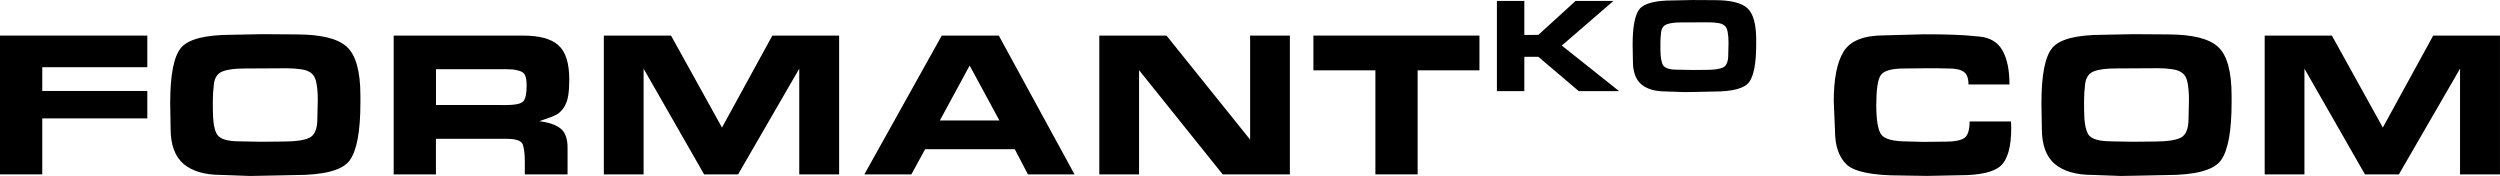
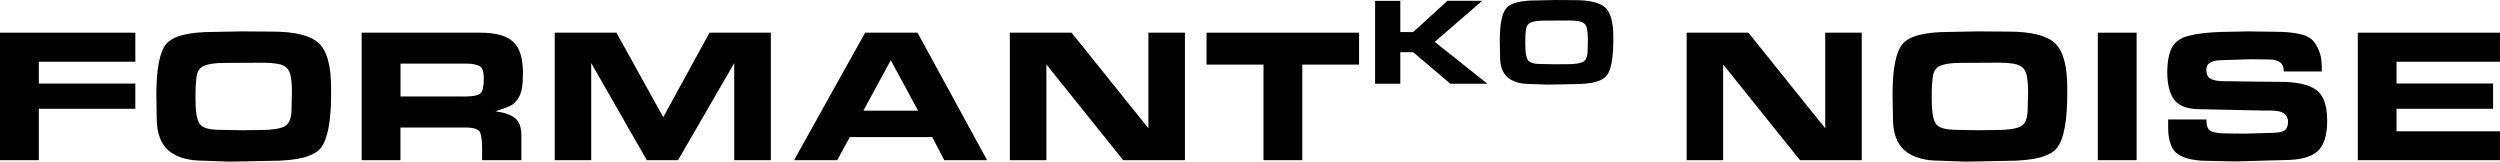
- <svg xmlns="http://www.w3.org/2000/svg" width="42.385mm" height="2.981mm" viewBox="0 0 42.385 2.981" version="1.1" id="svg1">
+ <svg xmlns="http://www.w3.org/2000/svg" width="46.139mm" height="2.981mm" viewBox="0 0 46.139 2.981" version="1.1" id="svg1">
  <defs id="defs1" />
  <g id="layer1" transform="translate(-2.878477,-2.543648)">
-     <g aria-label="FORMANTKO COM" id="text1" style="font-size:3.175px;stroke-width:0.265">
-       <path d="M 5.376,3.147 V 3.683 H 3.595 V 4.086 H 5.376 V 4.551 H 3.595 V 5.5 H 2.878 V 3.147 Z" style="font-size:3.528px;font-family:'Eurostile Extended';-inkscape-font-specification:'Eurostile Extended, Normal'" id="path350" />
-       <path d="m 7.327,3.123 0.572,0.004 q 0.628,0 0.857,0.208 0.233,0.208 0.233,0.833 v 0.113 q 0,0.734 -0.183,0.984 -0.183,0.247 -0.928,0.247 l -0.54,0.011 -0.226,0.004 -0.487,-0.018 q -0.409,0 -0.631,-0.183 Q 5.771,5.137 5.771,4.724 l -0.007,-0.434 q 0,-0.716 0.183,-0.935 Q 6.131,3.133 6.819,3.133 Z m -0.388,1.817 0.385,0.007 0.367,-0.004 q 0.303,0 0.434,-0.064 0.134,-0.067 0.134,-0.325 l 0.007,-0.318 q 0,-0.162 -0.021,-0.275 Q 8.227,3.846 8.167,3.793 8.107,3.736 7.987,3.719 7.87,3.701 7.736,3.701 l -0.713,0.004 q -0.243,0 -0.37,0.049 -0.127,0.049 -0.148,0.212 -0.018,0.159 -0.018,0.265 v 0.064 0.095 q 0,0.325 0.074,0.437 0.078,0.113 0.377,0.113 z" style="font-size:3.528px;font-family:'Eurostile Extended';-inkscape-font-specification:'Eurostile Extended, Normal'" id="path352" />
-       <path d="m 11.744,3.147 q 0.423,0 0.603,0.166 0.183,0.162 0.183,0.579 0,0.159 -0.018,0.272 -0.018,0.113 -0.071,0.198 -0.053,0.081 -0.123,0.123 -0.071,0.039 -0.296,0.113 0.247,0.032 0.363,0.127 0.116,0.092 0.116,0.325 V 5.5 H 11.776 V 5.275 q 0,-0.173 -0.032,-0.275 Q 11.716,4.897 11.465,4.897 H 10.269 V 5.5 H 9.553 V 3.147 Z m -0.3,1.178 q 0.243,0 0.303,-0.06 0.06,-0.06 0.06,-0.268 0,-0.116 -0.025,-0.173 -0.021,-0.056 -0.095,-0.078 -0.071,-0.021 -0.116,-0.025 -0.046,-0.004 -0.109,-0.004 h -0.056 -1.136 v 0.607 h 1.083 z" style="font-size:3.528px;font-family:'Eurostile Extended';-inkscape-font-specification:'Eurostile Extended, Normal'" id="path354" />
-       <path d="M 16.429,5.5 V 3.708 L 15.392,5.5 H 14.816 L 13.79,3.708 V 5.5 H 13.116 V 3.147 h 1.139 l 0.864,1.559 0.854,-1.559 h 1.132 v 2.353 z" style="font-size:3.528px;font-family:'Eurostile Extended';-inkscape-font-specification:'Eurostile Extended, Normal'" id="path356" />
-       <path d="m 18.33,5.5 h -0.797 l 1.312,-2.353 h 0.967 l 1.284,2.353 H 20.306 L 20.083,5.073 h -1.52 z m 0.483,-0.914 h 1.009 L 19.318,3.655 Z" style="font-size:3.528px;font-family:'Eurostile Extended';-inkscape-font-specification:'Eurostile Extended, Normal'" id="path358" />
-       <path d="M 23.608,5.5 22.19,3.733 V 5.5 H 21.516 V 3.147 h 1.139 l 1.418,1.764 v -1.764 h 0.674 v 2.353 z" style="font-size:3.528px;font-family:'Eurostile Extended';-inkscape-font-specification:'Eurostile Extended, Normal'" id="path360" />
-       <path d="m 26.197,5.5 v -1.764 H 25.146 V 3.147 h 2.815 v 0.589 h -1.048 v 1.764 z" style="font-size:3.528px;font-family:'Eurostile Extended';-inkscape-font-specification:'Eurostile Extended, Normal'" id="path362" />
-       <path d="m 28.96,3.135 0.631,-0.576 h 0.642 l -0.876,0.757 0.972,0.773 H 29.645 L 28.96,3.507 h -0.238 v 0.582 h -0.465 v -1.529 h 0.465 v 0.576 z" style="font-size:65%;baseline-shift:super" id="path364" />
-       <path d="m 31.574,2.544 0.371,0.002 q 0.408,0 0.557,0.135 0.151,0.135 0.151,0.541 v 0.073 q 0,0.477 -0.119,0.64 -0.119,0.161 -0.603,0.161 l -0.351,0.007 -0.147,0.002 -0.316,-0.011 q -0.266,0 -0.41,-0.119 -0.144,-0.122 -0.144,-0.39 l -0.005,-0.282 q 0,-0.465 0.119,-0.608 0.119,-0.144 0.566,-0.144 z m -0.252,1.181 0.25,0.005 0.238,-0.002 q 0.197,0 0.282,-0.041 0.087,-0.044 0.087,-0.211 l 0.005,-0.206 q 0,-0.105 -0.014,-0.179 -0.011,-0.076 -0.05,-0.11 -0.039,-0.037 -0.117,-0.048 -0.076,-0.011 -0.163,-0.011 l -0.463,0.002 q -0.158,0 -0.241,0.032 -0.083,0.032 -0.096,0.138 -0.011,0.103 -0.011,0.172 v 0.041 0.062 q 0,0.211 0.048,0.284 0.05,0.073 0.245,0.073 z" style="font-size:65%;baseline-shift:super" id="path366" />
-       <path d="m 36.977,4.707 q 0,0.487 -0.18,0.649 -0.176,0.159 -0.702,0.159 l -0.547,0.011 -0.445,-0.007 q -0.709,0 -0.914,-0.183 Q 33.989,5.148 33.989,4.756 L 33.968,4.262 q 0,-0.579 0.169,-0.847 0.169,-0.272 0.691,-0.272 l 0.67,-0.018 q 0.293,0 0.483,0.007 0.191,0.004 0.462,0.032 0.272,0.028 0.388,0.24 0.116,0.208 0.116,0.572 h -0.695 q 0,-0.162 -0.081,-0.215 -0.078,-0.056 -0.25,-0.056 l -0.201,-0.004 h -0.198 l -0.363,0.004 q -0.325,0 -0.399,0.12 -0.071,0.12 -0.071,0.497 0,0.388 0.085,0.504 0.085,0.116 0.452,0.116 l 0.279,0.007 0.367,-0.004 q 0.215,0 0.307,-0.06 0.092,-0.06 0.092,-0.282 h 0.702 z" style="font-size:3.528px;font-family:'Eurostile Extended';-inkscape-font-specification:'Eurostile Extended, Normal'" id="path368" />
-       <path d="m 39.051,3.123 0.572,0.004 q 0.628,0 0.857,0.208 0.233,0.208 0.233,0.833 v 0.113 q 0,0.734 -0.183,0.984 -0.183,0.247 -0.928,0.247 l -0.54,0.011 -0.226,0.004 -0.487,-0.018 q -0.409,0 -0.631,-0.183 -0.222,-0.187 -0.222,-0.6 l -0.007,-0.434 q 0,-0.716 0.183,-0.935 Q 37.855,3.133 38.543,3.133 Z m -0.388,1.817 0.385,0.007 0.367,-0.004 q 0.303,0 0.434,-0.064 0.134,-0.067 0.134,-0.325 l 0.007,-0.318 q 0,-0.162 -0.021,-0.275 -0.018,-0.116 -0.078,-0.169 -0.06,-0.056 -0.18,-0.074 -0.116,-0.018 -0.25,-0.018 l -0.713,0.004 q -0.243,0 -0.37,0.049 -0.127,0.049 -0.148,0.212 -0.018,0.159 -0.018,0.265 v 0.064 0.095 q 0,0.325 0.074,0.437 0.078,0.113 0.377,0.113 z" style="font-size:3.528px;font-family:'Eurostile Extended';-inkscape-font-specification:'Eurostile Extended, Normal'" id="path370" />
-       <path d="M 44.586,5.5 V 3.708 L 43.549,5.5 H 42.974 L 41.948,3.708 V 5.5 H 41.274 V 3.147 h 1.139 l 0.864,1.559 0.854,-1.559 h 1.132 v 2.353 z" style="font-size:3.528px;font-family:'Eurostile Extended';-inkscape-font-specification:'Eurostile Extended, Normal'" id="path372" />
+     <g aria-label="FORMANTKO NOISE" id="text1" style="font-size:3.175px;stroke-width:0.265">
+       <path d="M 5.376,3.147 V 3.683 H 3.595 V 4.086 H 5.376 V 4.551 H 3.595 V 5.5 H 2.878 V 3.147 Z" style="font-size:3.528px;font-family:'Eurostile Extended';-inkscape-font-specification:'Eurostile Extended, Normal'" id="path467" />
+       <path d="m 7.327,3.123 0.572,0.004 q 0.628,0 0.857,0.208 0.233,0.208 0.233,0.833 v 0.113 q 0,0.734 -0.183,0.984 -0.183,0.247 -0.928,0.247 l -0.54,0.011 -0.226,0.004 -0.487,-0.018 q -0.409,0 -0.631,-0.183 Q 5.771,5.137 5.771,4.724 l -0.007,-0.434 q 0,-0.716 0.183,-0.935 Q 6.131,3.133 6.819,3.133 Z m -0.388,1.817 0.385,0.007 0.367,-0.004 q 0.303,0 0.434,-0.064 0.134,-0.067 0.134,-0.325 l 0.007,-0.318 q 0,-0.162 -0.021,-0.275 Q 8.227,3.846 8.167,3.793 8.107,3.736 7.987,3.719 7.87,3.701 7.736,3.701 l -0.713,0.004 q -0.243,0 -0.37,0.049 -0.127,0.049 -0.148,0.212 -0.018,0.159 -0.018,0.265 v 0.064 0.095 q 0,0.325 0.074,0.437 0.078,0.113 0.377,0.113 z" style="font-size:3.528px;font-family:'Eurostile Extended';-inkscape-font-specification:'Eurostile Extended, Normal'" id="path469" />
+       <path d="m 11.744,3.147 q 0.423,0 0.603,0.166 0.183,0.162 0.183,0.579 0,0.159 -0.018,0.272 -0.018,0.113 -0.071,0.198 -0.053,0.081 -0.123,0.123 -0.071,0.039 -0.296,0.113 0.247,0.032 0.363,0.127 0.116,0.092 0.116,0.325 V 5.5 H 11.776 V 5.275 q 0,-0.173 -0.032,-0.275 Q 11.716,4.897 11.465,4.897 H 10.269 V 5.5 H 9.553 V 3.147 Z m -0.3,1.178 q 0.243,0 0.303,-0.06 0.06,-0.06 0.06,-0.268 0,-0.116 -0.025,-0.173 -0.021,-0.056 -0.095,-0.078 -0.071,-0.021 -0.116,-0.025 -0.046,-0.004 -0.109,-0.004 h -0.056 -1.136 v 0.607 h 1.083 z" style="font-size:3.528px;font-family:'Eurostile Extended';-inkscape-font-specification:'Eurostile Extended, Normal'" id="path471" />
+       <path d="M 16.429,5.5 V 3.708 L 15.392,5.5 H 14.816 L 13.79,3.708 V 5.5 H 13.116 V 3.147 h 1.139 l 0.864,1.559 0.854,-1.559 h 1.132 v 2.353 z" style="font-size:3.528px;font-family:'Eurostile Extended';-inkscape-font-specification:'Eurostile Extended, Normal'" id="path473" />
+       <path d="m 18.33,5.5 h -0.797 l 1.312,-2.353 h 0.967 l 1.284,2.353 H 20.306 L 20.083,5.073 h -1.52 z m 0.483,-0.914 h 1.009 L 19.318,3.655 Z" style="font-size:3.528px;font-family:'Eurostile Extended';-inkscape-font-specification:'Eurostile Extended, Normal'" id="path475" />
+       <path d="M 23.608,5.5 22.19,3.733 V 5.5 H 21.516 V 3.147 h 1.139 l 1.418,1.764 v -1.764 h 0.674 v 2.353 z" style="font-size:3.528px;font-family:'Eurostile Extended';-inkscape-font-specification:'Eurostile Extended, Normal'" id="path477" />
+       <path d="m 26.197,5.5 v -1.764 H 25.146 V 3.147 h 2.815 v 0.589 h -1.048 v 1.764 z" style="font-size:3.528px;font-family:'Eurostile Extended';-inkscape-font-specification:'Eurostile Extended, Normal'" id="path479" />
+       <path d="m 28.96,3.135 0.631,-0.576 h 0.642 l -0.876,0.757 0.972,0.773 H 29.645 L 28.96,3.507 h -0.238 v 0.582 h -0.465 v -1.529 h 0.465 v 0.576 z" style="font-size:65%;baseline-shift:super" id="path481" />
+       <path d="m 31.574,2.544 0.371,0.002 q 0.408,0 0.557,0.135 0.151,0.135 0.151,0.541 v 0.073 q 0,0.477 -0.119,0.64 -0.119,0.161 -0.603,0.161 l -0.351,0.007 -0.147,0.002 -0.316,-0.011 q -0.266,0 -0.41,-0.119 Q 30.563,3.853 30.563,3.585 l -0.005,-0.282 q 0,-0.465 0.119,-0.608 0.119,-0.144 0.566,-0.144 z m -0.252,1.181 0.25,0.005 0.238,-0.002 q 0.197,0 0.282,-0.041 0.087,-0.044 0.087,-0.211 l 0.005,-0.206 q 0,-0.105 -0.014,-0.179 -0.011,-0.076 -0.05,-0.11 -0.039,-0.037 -0.117,-0.048 -0.076,-0.011 -0.163,-0.011 l -0.463,0.002 q -0.158,0 -0.241,0.032 -0.083,0.032 -0.096,0.138 -0.011,0.103 -0.011,0.172 v 0.041 0.062 q 0,0.211 0.048,0.284 0.05,0.073 0.245,0.073 z" style="font-size:65%;baseline-shift:super" id="path483" />
+       <path d="M 36.099,5.5 34.68,3.733 V 5.5 H 34.007 V 3.147 h 1.139 l 1.418,1.764 v -1.764 h 0.674 v 2.353 z" style="font-size:3.528px;font-family:'Eurostile Extended';-inkscape-font-specification:'Eurostile Extended, Normal'" id="path485" />
+       <path d="m 39.369,3.123 0.572,0.004 q 0.628,0 0.857,0.208 0.233,0.208 0.233,0.833 v 0.113 q 0,0.734 -0.183,0.984 -0.183,0.247 -0.928,0.247 l -0.54,0.011 -0.226,0.004 -0.487,-0.018 q -0.409,0 -0.631,-0.183 -0.222,-0.187 -0.222,-0.6 l -0.007,-0.434 q 0,-0.716 0.183,-0.935 Q 38.173,3.133 38.861,3.133 Z m -0.388,1.817 0.385,0.007 0.367,-0.004 q 0.303,0 0.434,-0.064 0.134,-0.067 0.134,-0.325 l 0.007,-0.318 q 0,-0.162 -0.021,-0.275 -0.018,-0.116 -0.078,-0.169 -0.06,-0.056 -0.18,-0.074 -0.116,-0.018 -0.25,-0.018 l -0.713,0.004 q -0.243,0 -0.37,0.049 -0.127,0.049 -0.148,0.212 -0.018,0.159 -0.018,0.265 v 0.064 0.095 q 0,0.325 0.074,0.437 0.078,0.113 0.377,0.113 z" style="font-size:3.528px;font-family:'Eurostile Extended';-inkscape-font-specification:'Eurostile Extended, Normal'" id="path487" />
+       <path d="M 41.595,5.5 V 3.147 h 0.716 v 2.353 z" style="font-size:3.528px;font-family:'Eurostile Extended';-inkscape-font-specification:'Eurostile Extended, Normal'" id="path489" />
+       <path d="m 43.602,4.788 q 0,0.145 0.095,0.183 0.099,0.035 0.272,0.035 l 0.339,0.004 0.48,-0.014 q 0.198,0 0.258,-0.049 0.06,-0.049 0.06,-0.155 0,-0.095 -0.071,-0.152 -0.067,-0.056 -0.261,-0.056 h -0.116 l -1.178,-0.025 q -0.332,0 -0.469,-0.166 -0.134,-0.169 -0.134,-0.515 0,-0.293 0.085,-0.455 Q 43.048,3.26 43.274,3.204 43.503,3.144 43.87,3.133 44.241,3.123 44.368,3.123 l 0.501,0.007 q 0.3,0 0.483,0.049 0.183,0.046 0.258,0.173 0.078,0.127 0.099,0.229 0.021,0.102 0.021,0.282 H 45.027 q 0,-0.123 -0.074,-0.173 -0.071,-0.049 -0.201,-0.049 l -0.346,-0.004 -0.547,0.018 q -0.109,0 -0.187,0.042 -0.074,0.039 -0.074,0.134 0,0.131 0.088,0.173 0.092,0.039 0.247,0.039 h 0.074 l 0.48,0.007 0.473,0.004 q 0.455,0 0.66,0.145 0.208,0.141 0.208,0.572 0,0.416 -0.187,0.572 -0.183,0.155 -0.61,0.155 l -0.917,0.025 -0.48,-0.011 q -0.381,0 -0.561,-0.123 -0.18,-0.123 -0.18,-0.497 V 4.749 h 0.706 z" style="font-size:3.528px;font-family:'Eurostile Extended';-inkscape-font-specification:'Eurostile Extended, Normal'" id="path491" />
+       <path d="m 49.017,3.147 v 0.536 h -1.909 v 0.402 h 1.782 v 0.466 h -1.782 v 0.416 h 1.909 V 5.5 H 46.393 V 3.147 Z" style="font-size:3.528px;font-family:'Eurostile Extended';-inkscape-font-specification:'Eurostile Extended, Normal'" id="path493" />
    </g>
  </g>
</svg>
